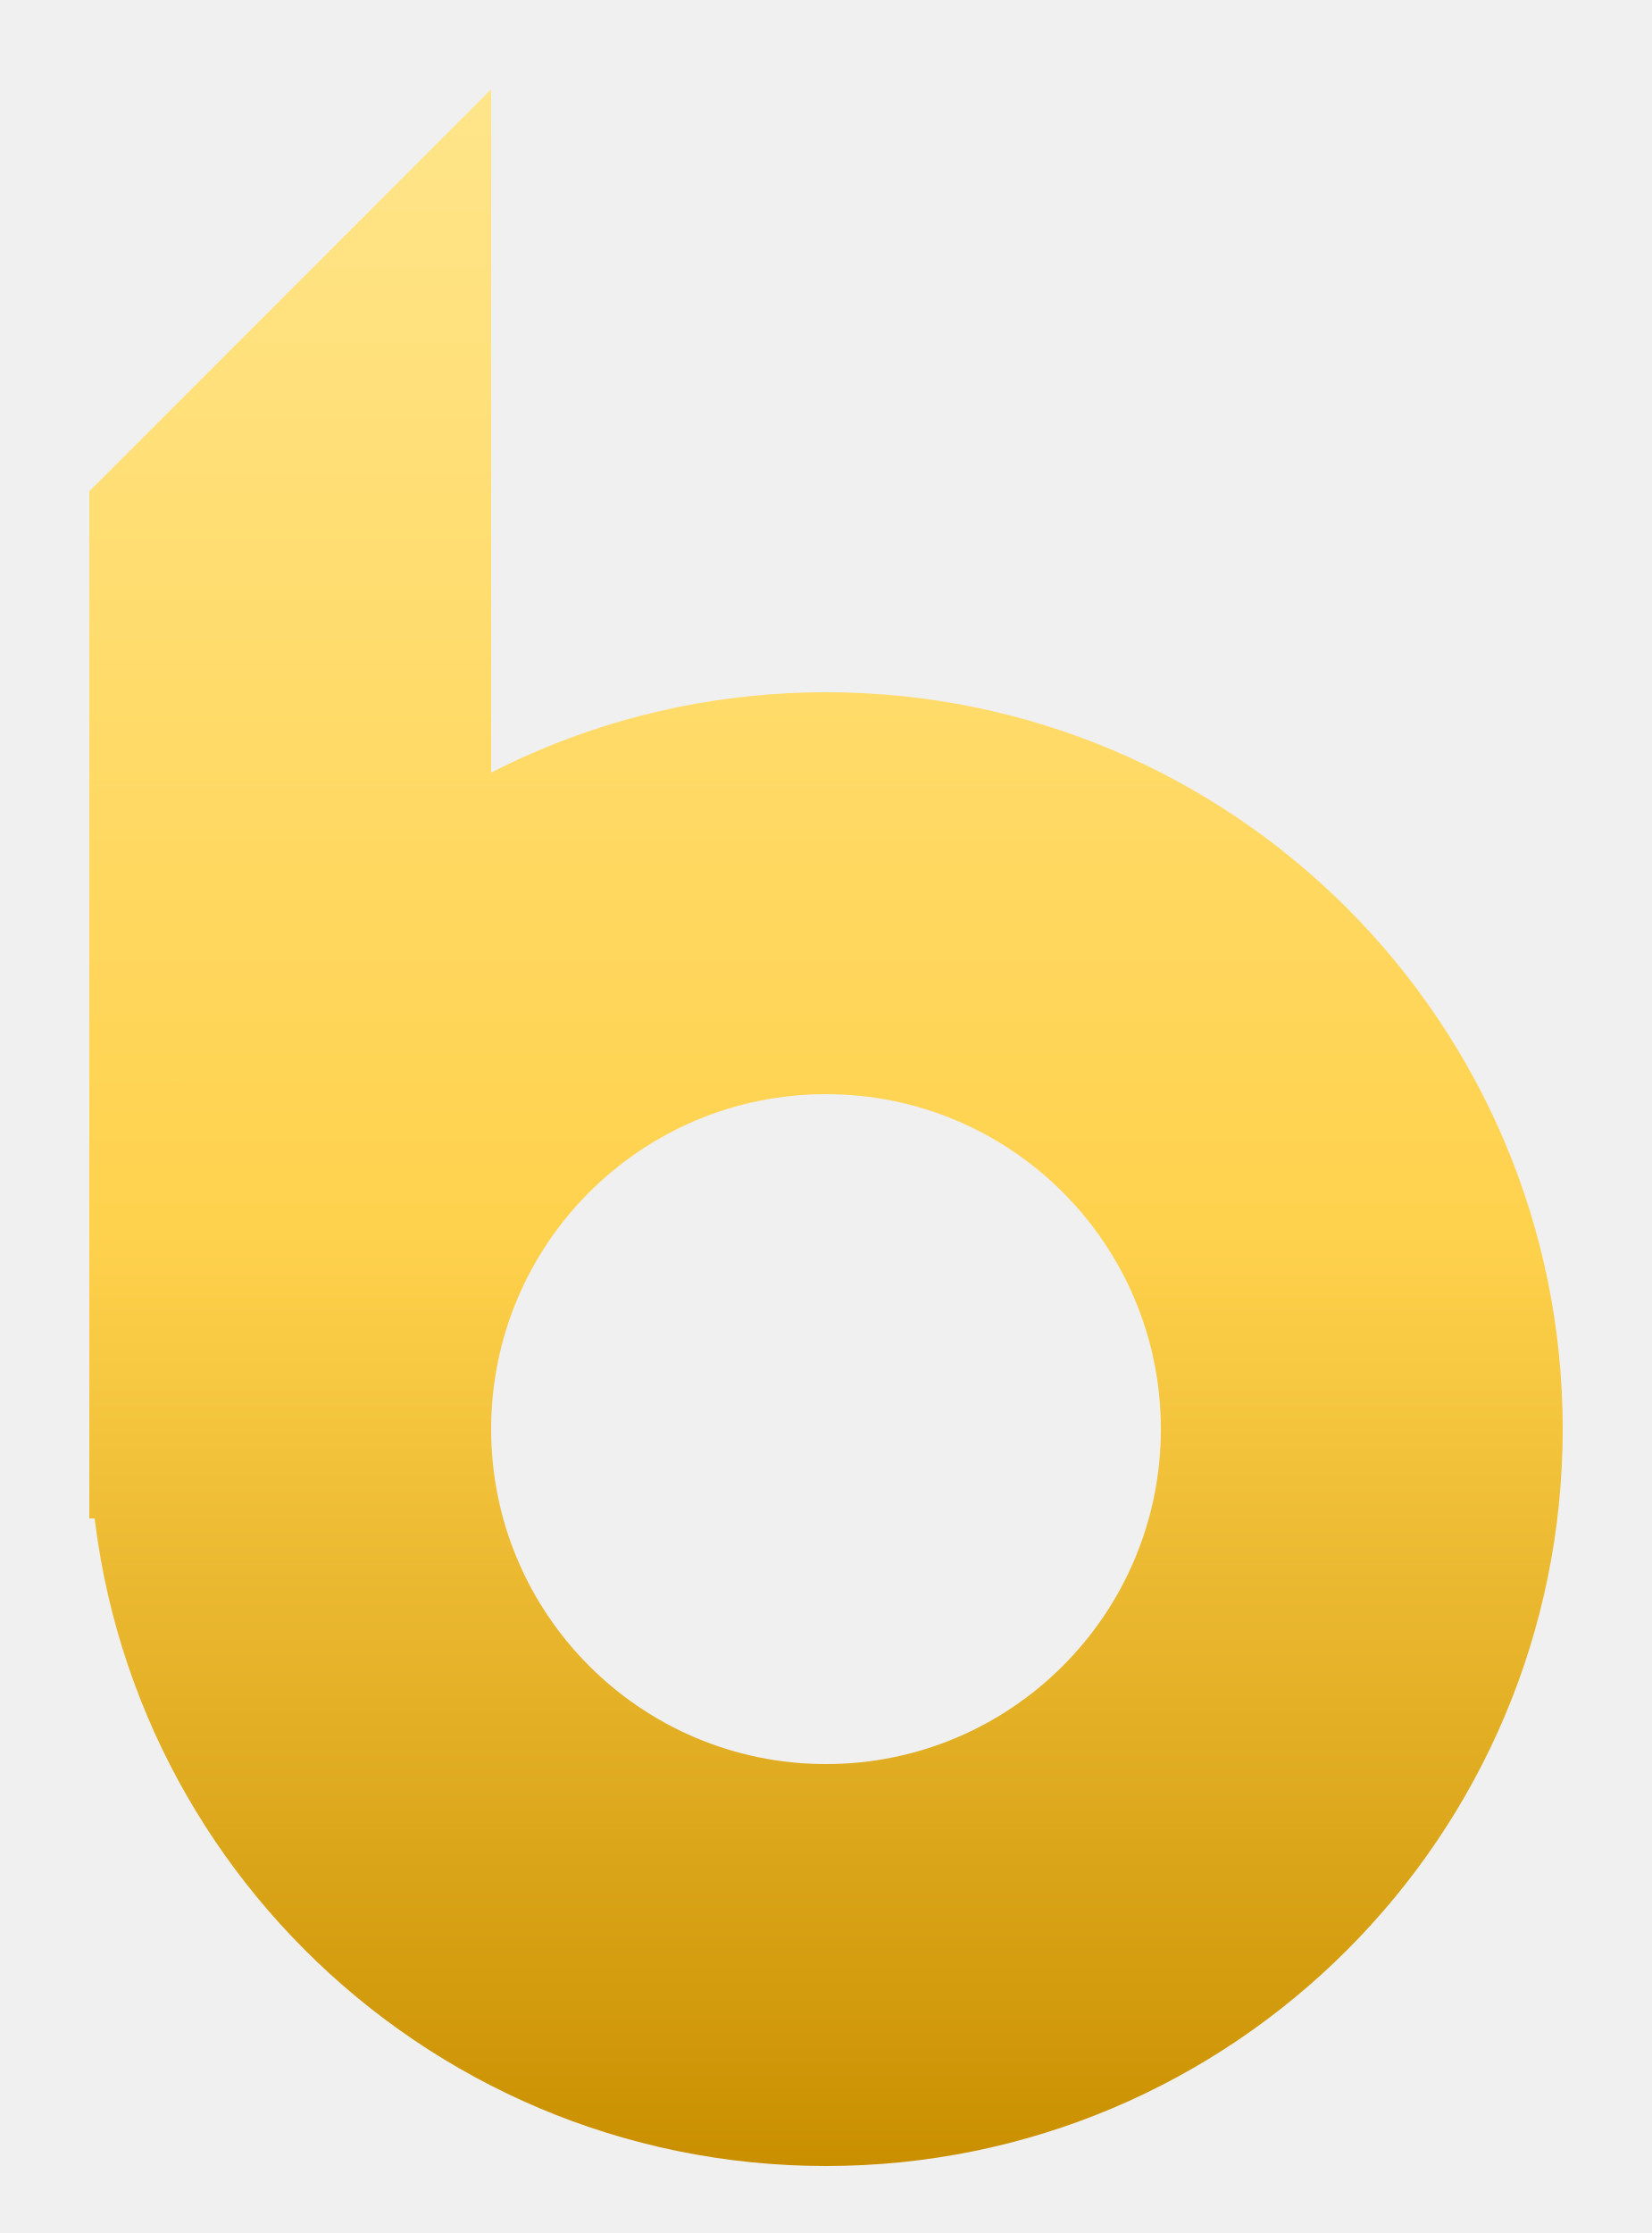
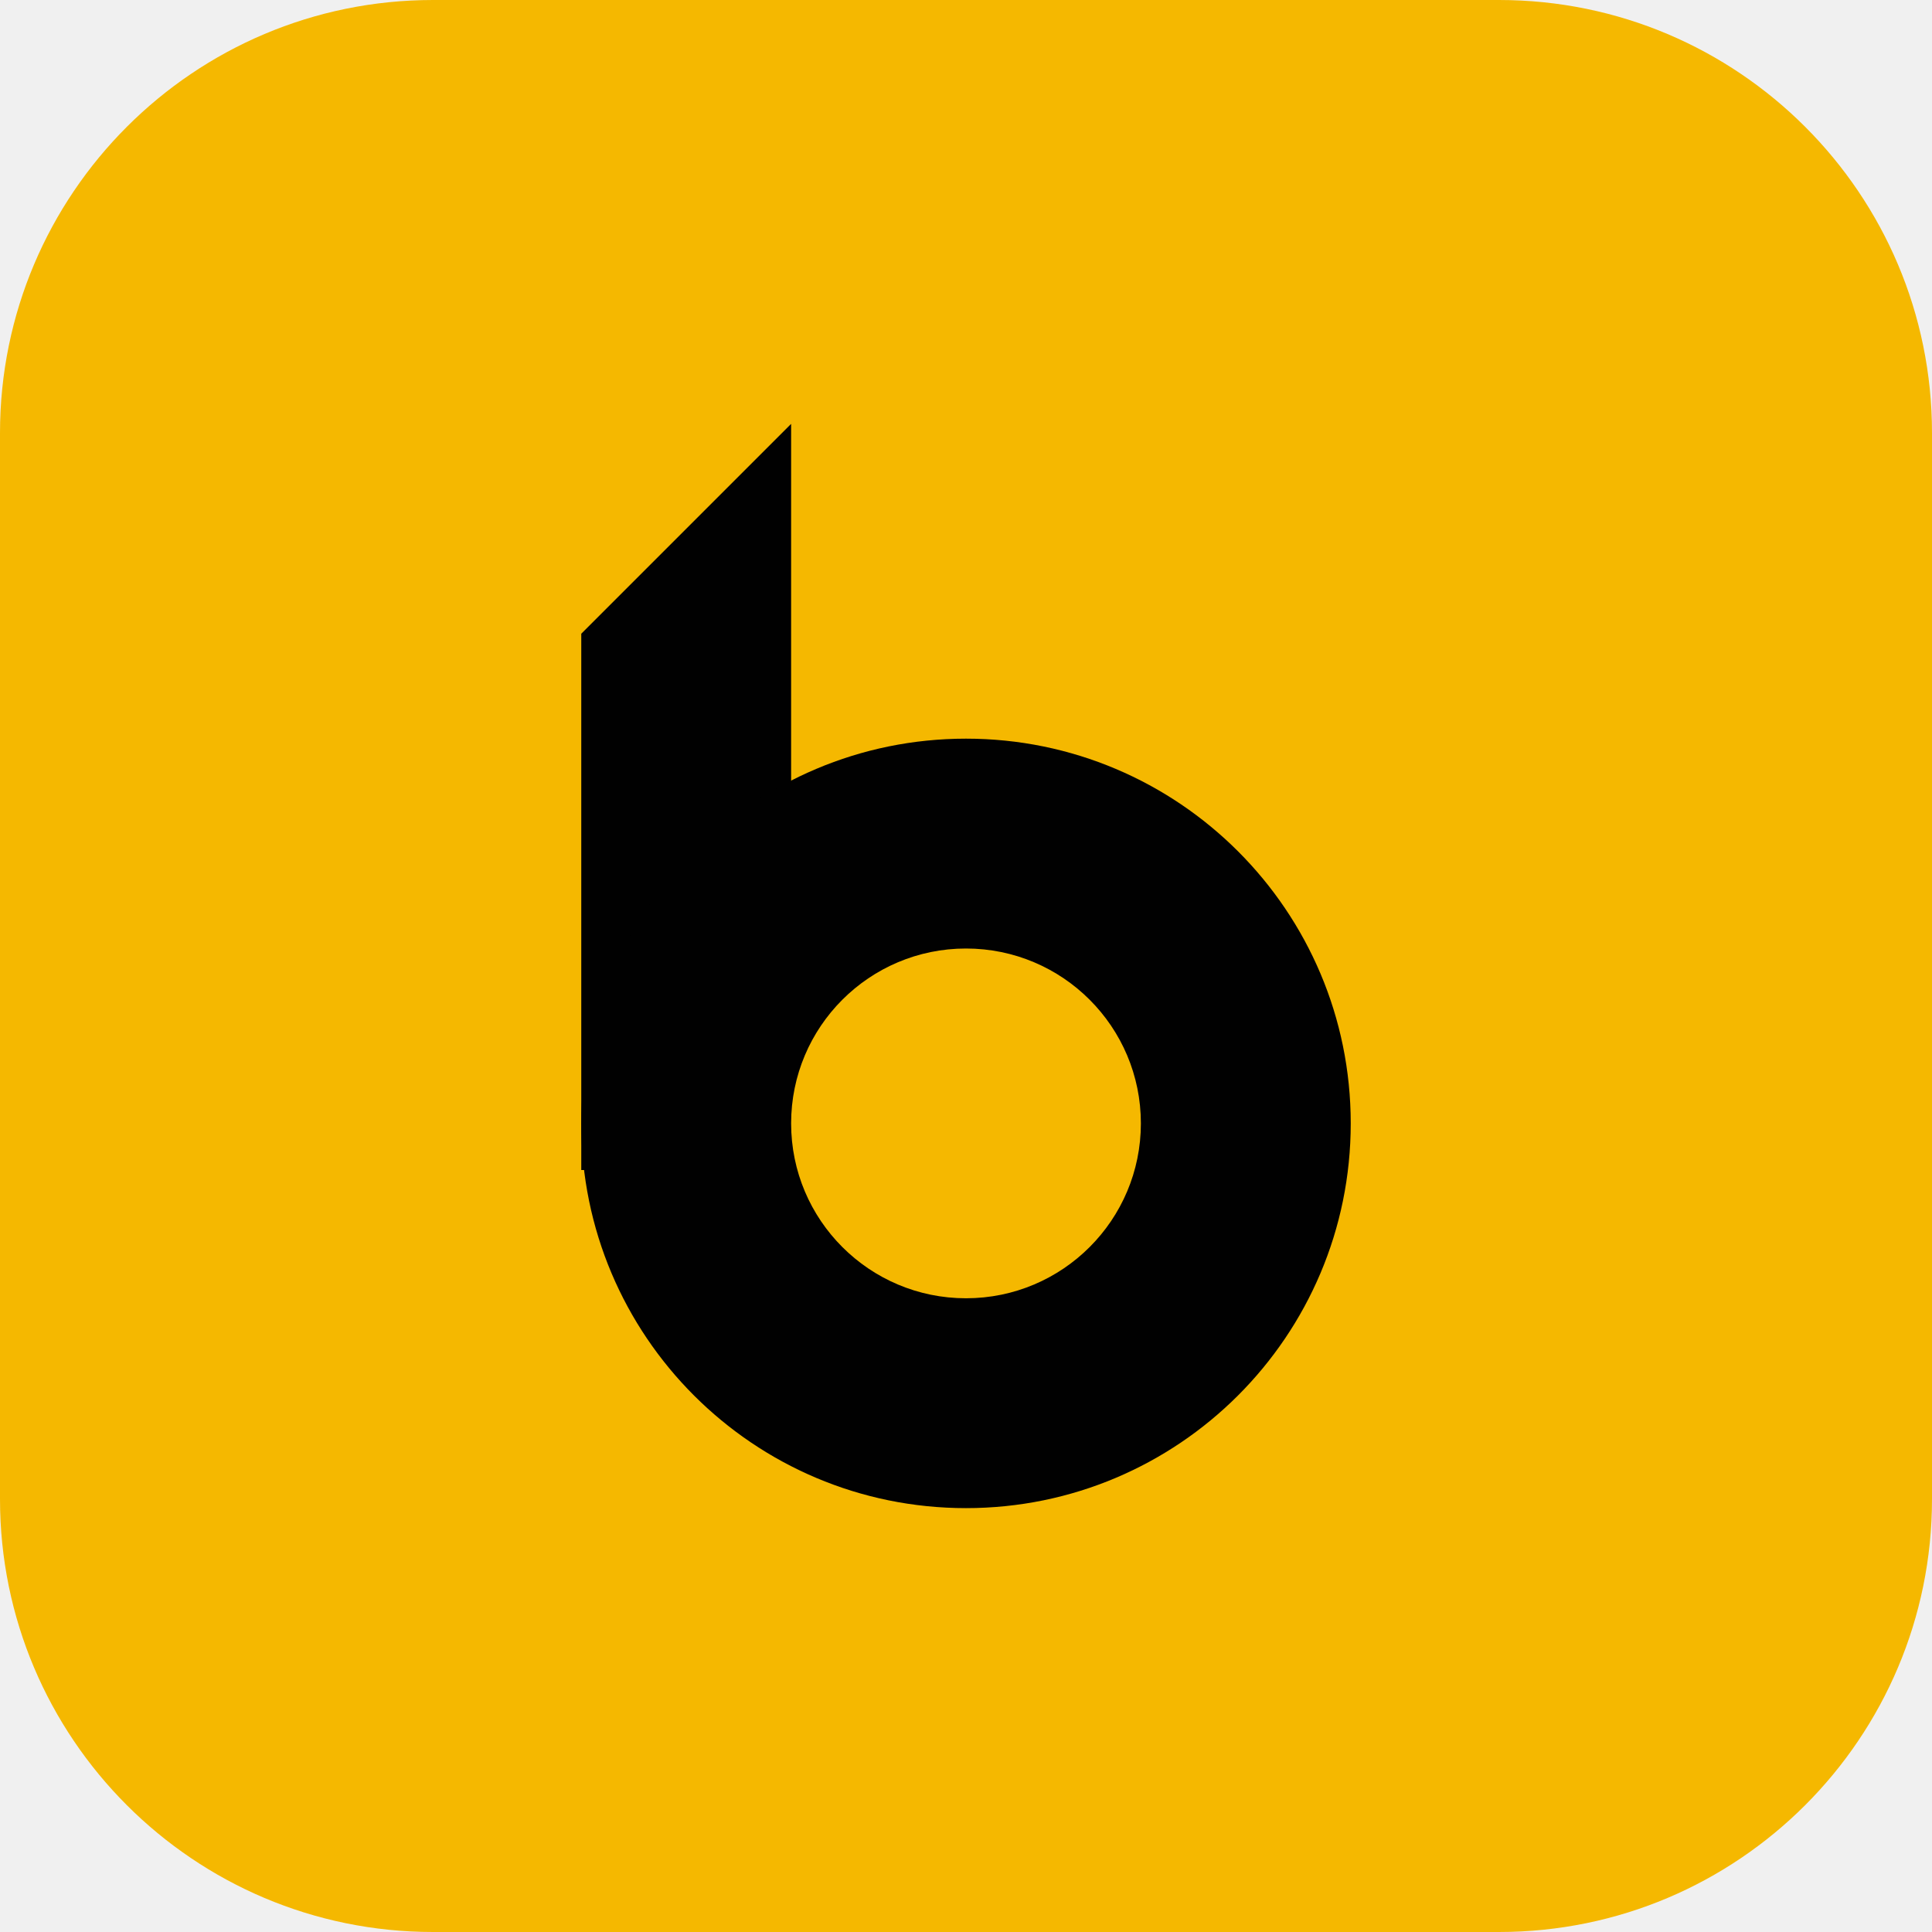
- <svg xmlns="http://www.w3.org/2000/svg" viewBox="23 8 74 100" role="img" aria-label="bWallet">
+ <svg xmlns="http://www.w3.org/2000/svg" viewBox="0 0 116 116" role="img" aria-label="bWallet">
  <defs>
-     <linearGradient id="g" gradientUnits="userSpaceOnUse" x1="0" y1="12" x2="0" y2="105">
-       <stop offset="0" stop-color="#FFE58A" />
-       <stop offset="0.55" stop-color="#FFD24D" />
-       <stop offset="1" stop-color="#C98F00" />
-     </linearGradient>
    <mask id="h">
      <rect x="0" y="0" width="140" height="140" fill="#fff" />
      <circle cx="60" cy="72" r="15" fill="#000" />
    </mask>
  </defs>
-   <g fill="url(#g)" mask="url(#h)">
-     <polygon points="45,12 45,76 27,76 27,30" />
-     <circle cx="60" cy="72" r="33" />
+   <rect x="0" y="0" width="116" height="116" rx="26" fill="#F5B800" />
+   <g transform="translate(58 58) scale(0.7) translate(-60 -58.5)">
+     <g fill="#010101" mask="url(#h)">
+       <polygon points="45,12 45,76 27,76 27,30" />
+       <circle cx="60" cy="72" r="33" />
+     </g>
  </g>
</svg>
